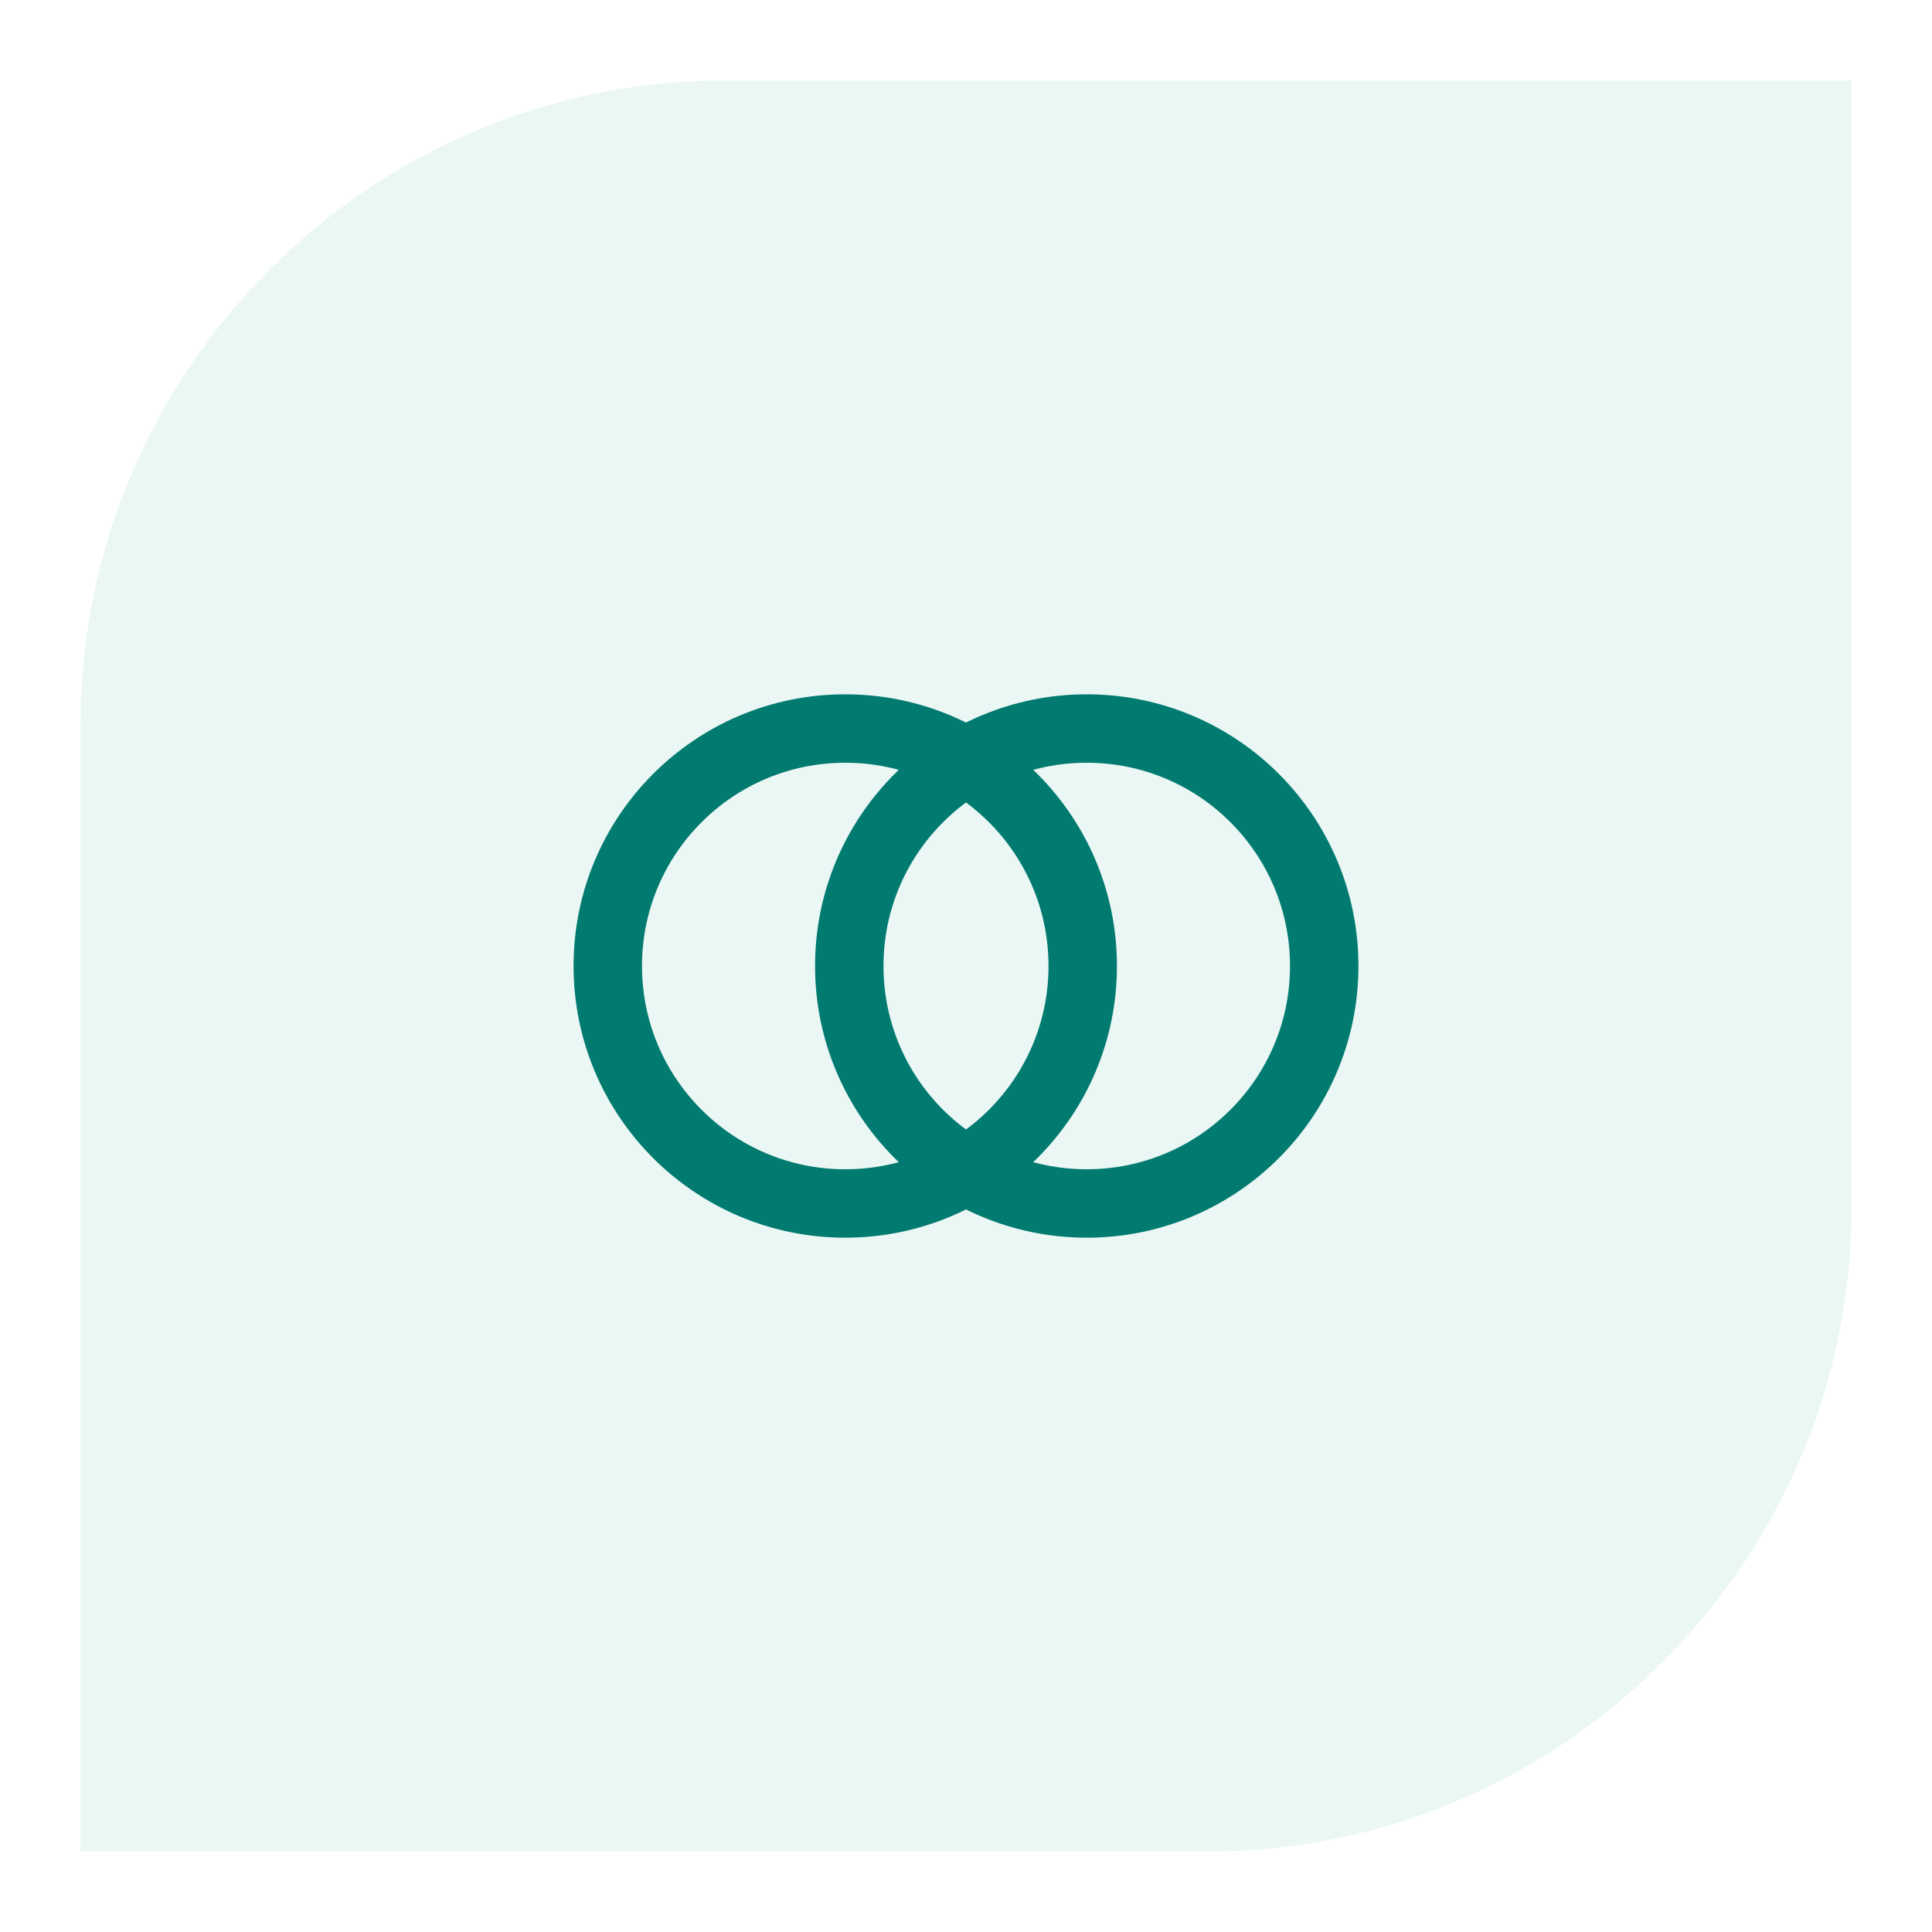
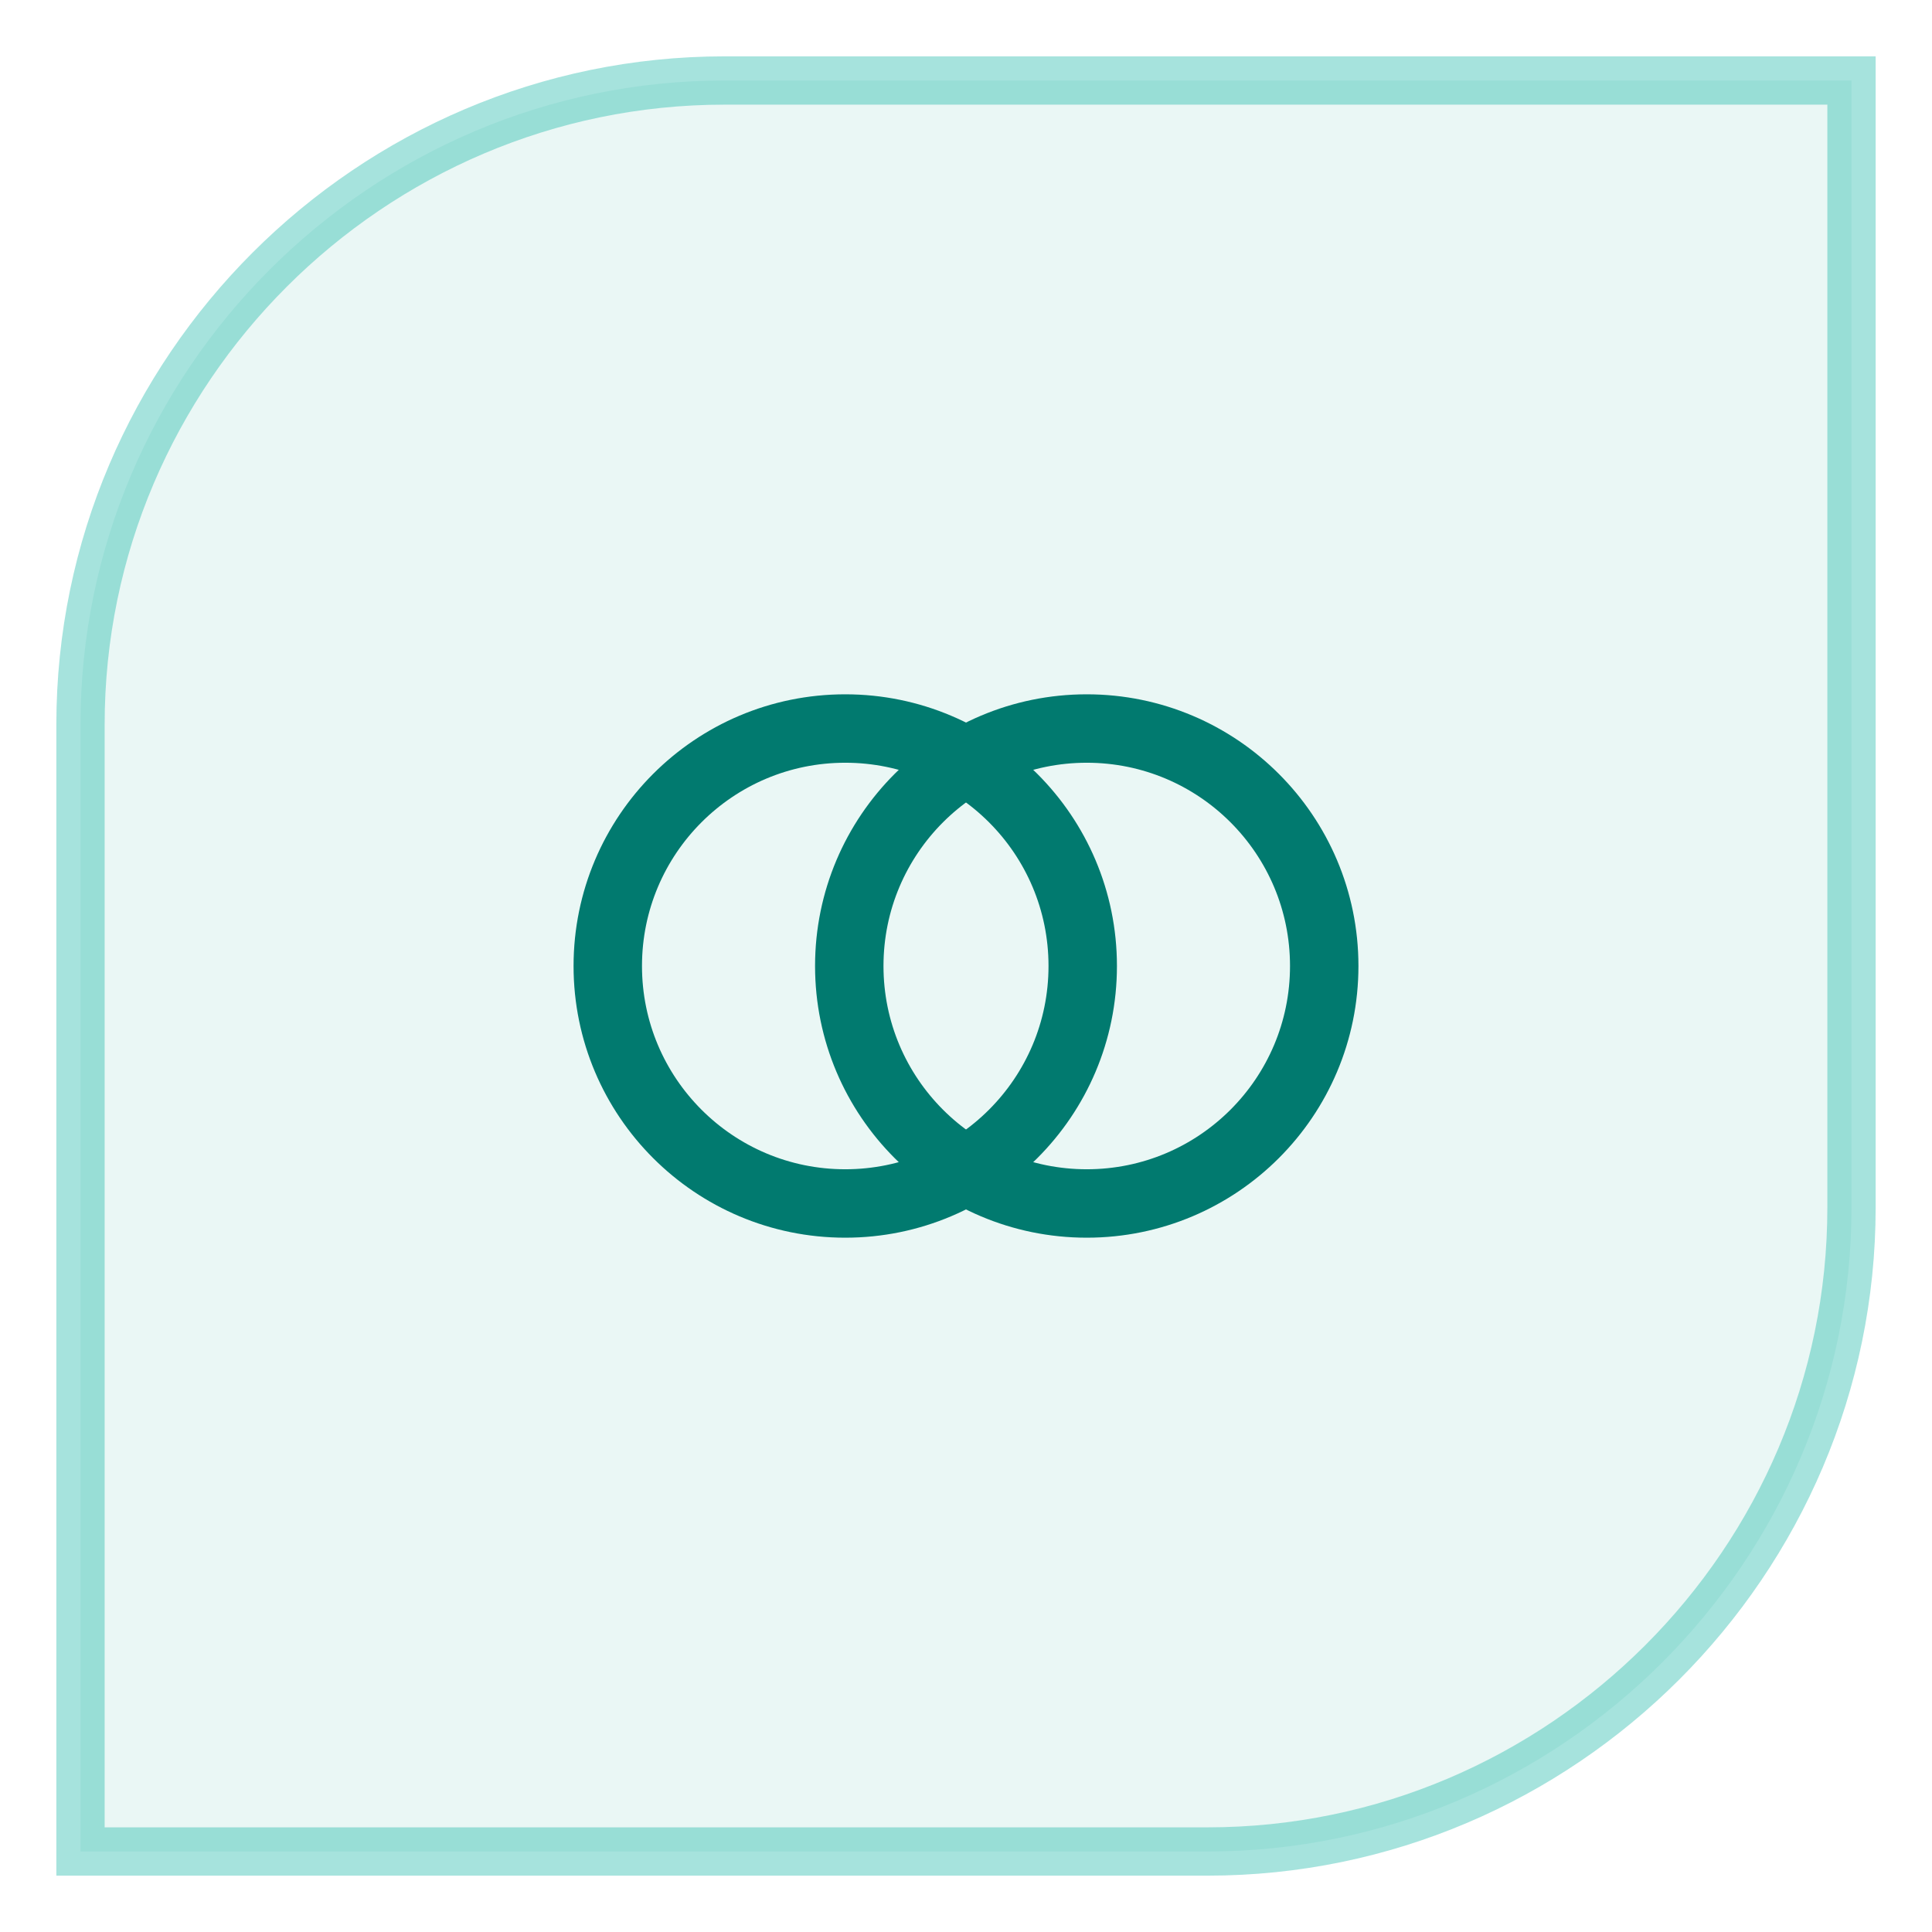
<svg xmlns="http://www.w3.org/2000/svg" width="48" height="48" viewBox="0 0 48 48" fill="none">
-   <path d="M2 46V18C2 9.2 9.2 2 18 2h28v28c0 8.8-7.2 16-16 16Z" fill="#eaf7f5" />
-   <g transform="translate(12 12)" stroke="#017a6f" stroke-width="1.7" stroke-linecap="round" stroke-linejoin="round">
+   <path d="M2 46V18C2 9.2 9.2 2 18 2h28v28c0 8.8-7.2 16-16 16Z" fill="#eaf7f5" stroke="#00ae9d" stroke-width="1.2" stroke-opacity="0.35" />
+   <g transform="translate(12 12)" stroke="#017a6f" stroke-width="1.7" stroke-linecap="round" stroke-linejoin="round" fill="none">
    <circle cx="9" cy="12" r="5.9" />
    <circle cx="15" cy="12" r="5.9" />
  </g>
</svg>
